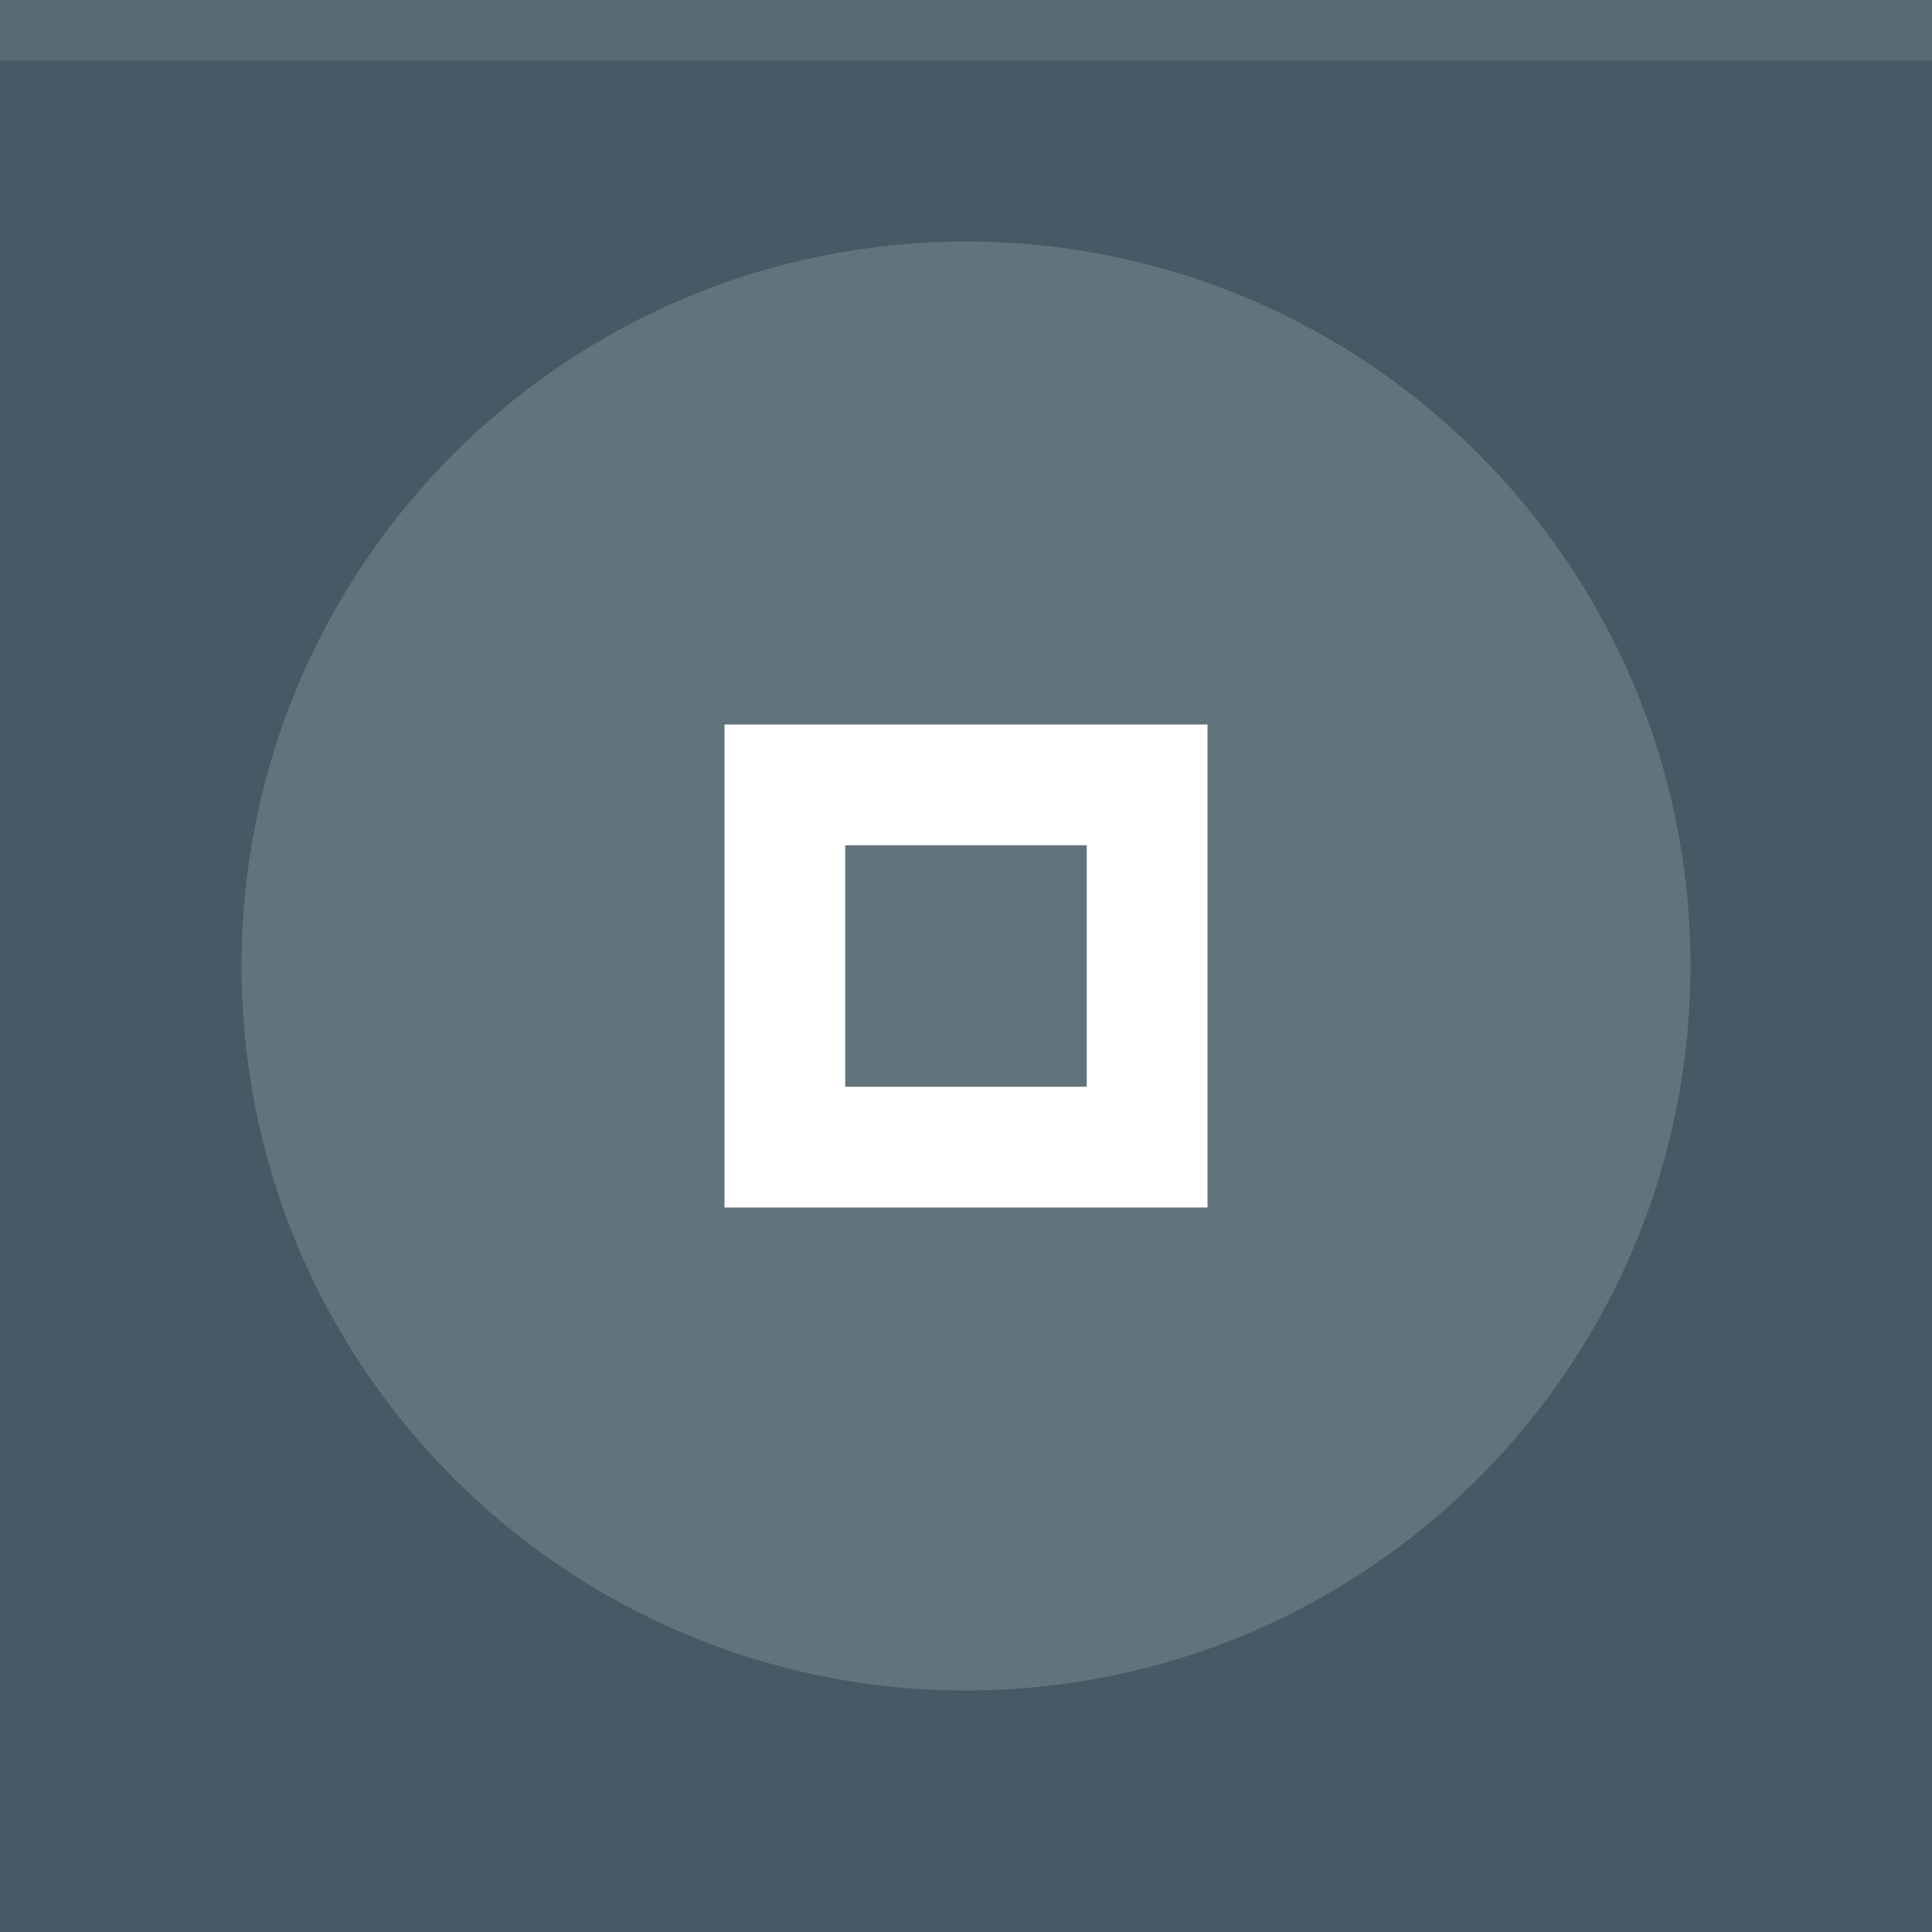
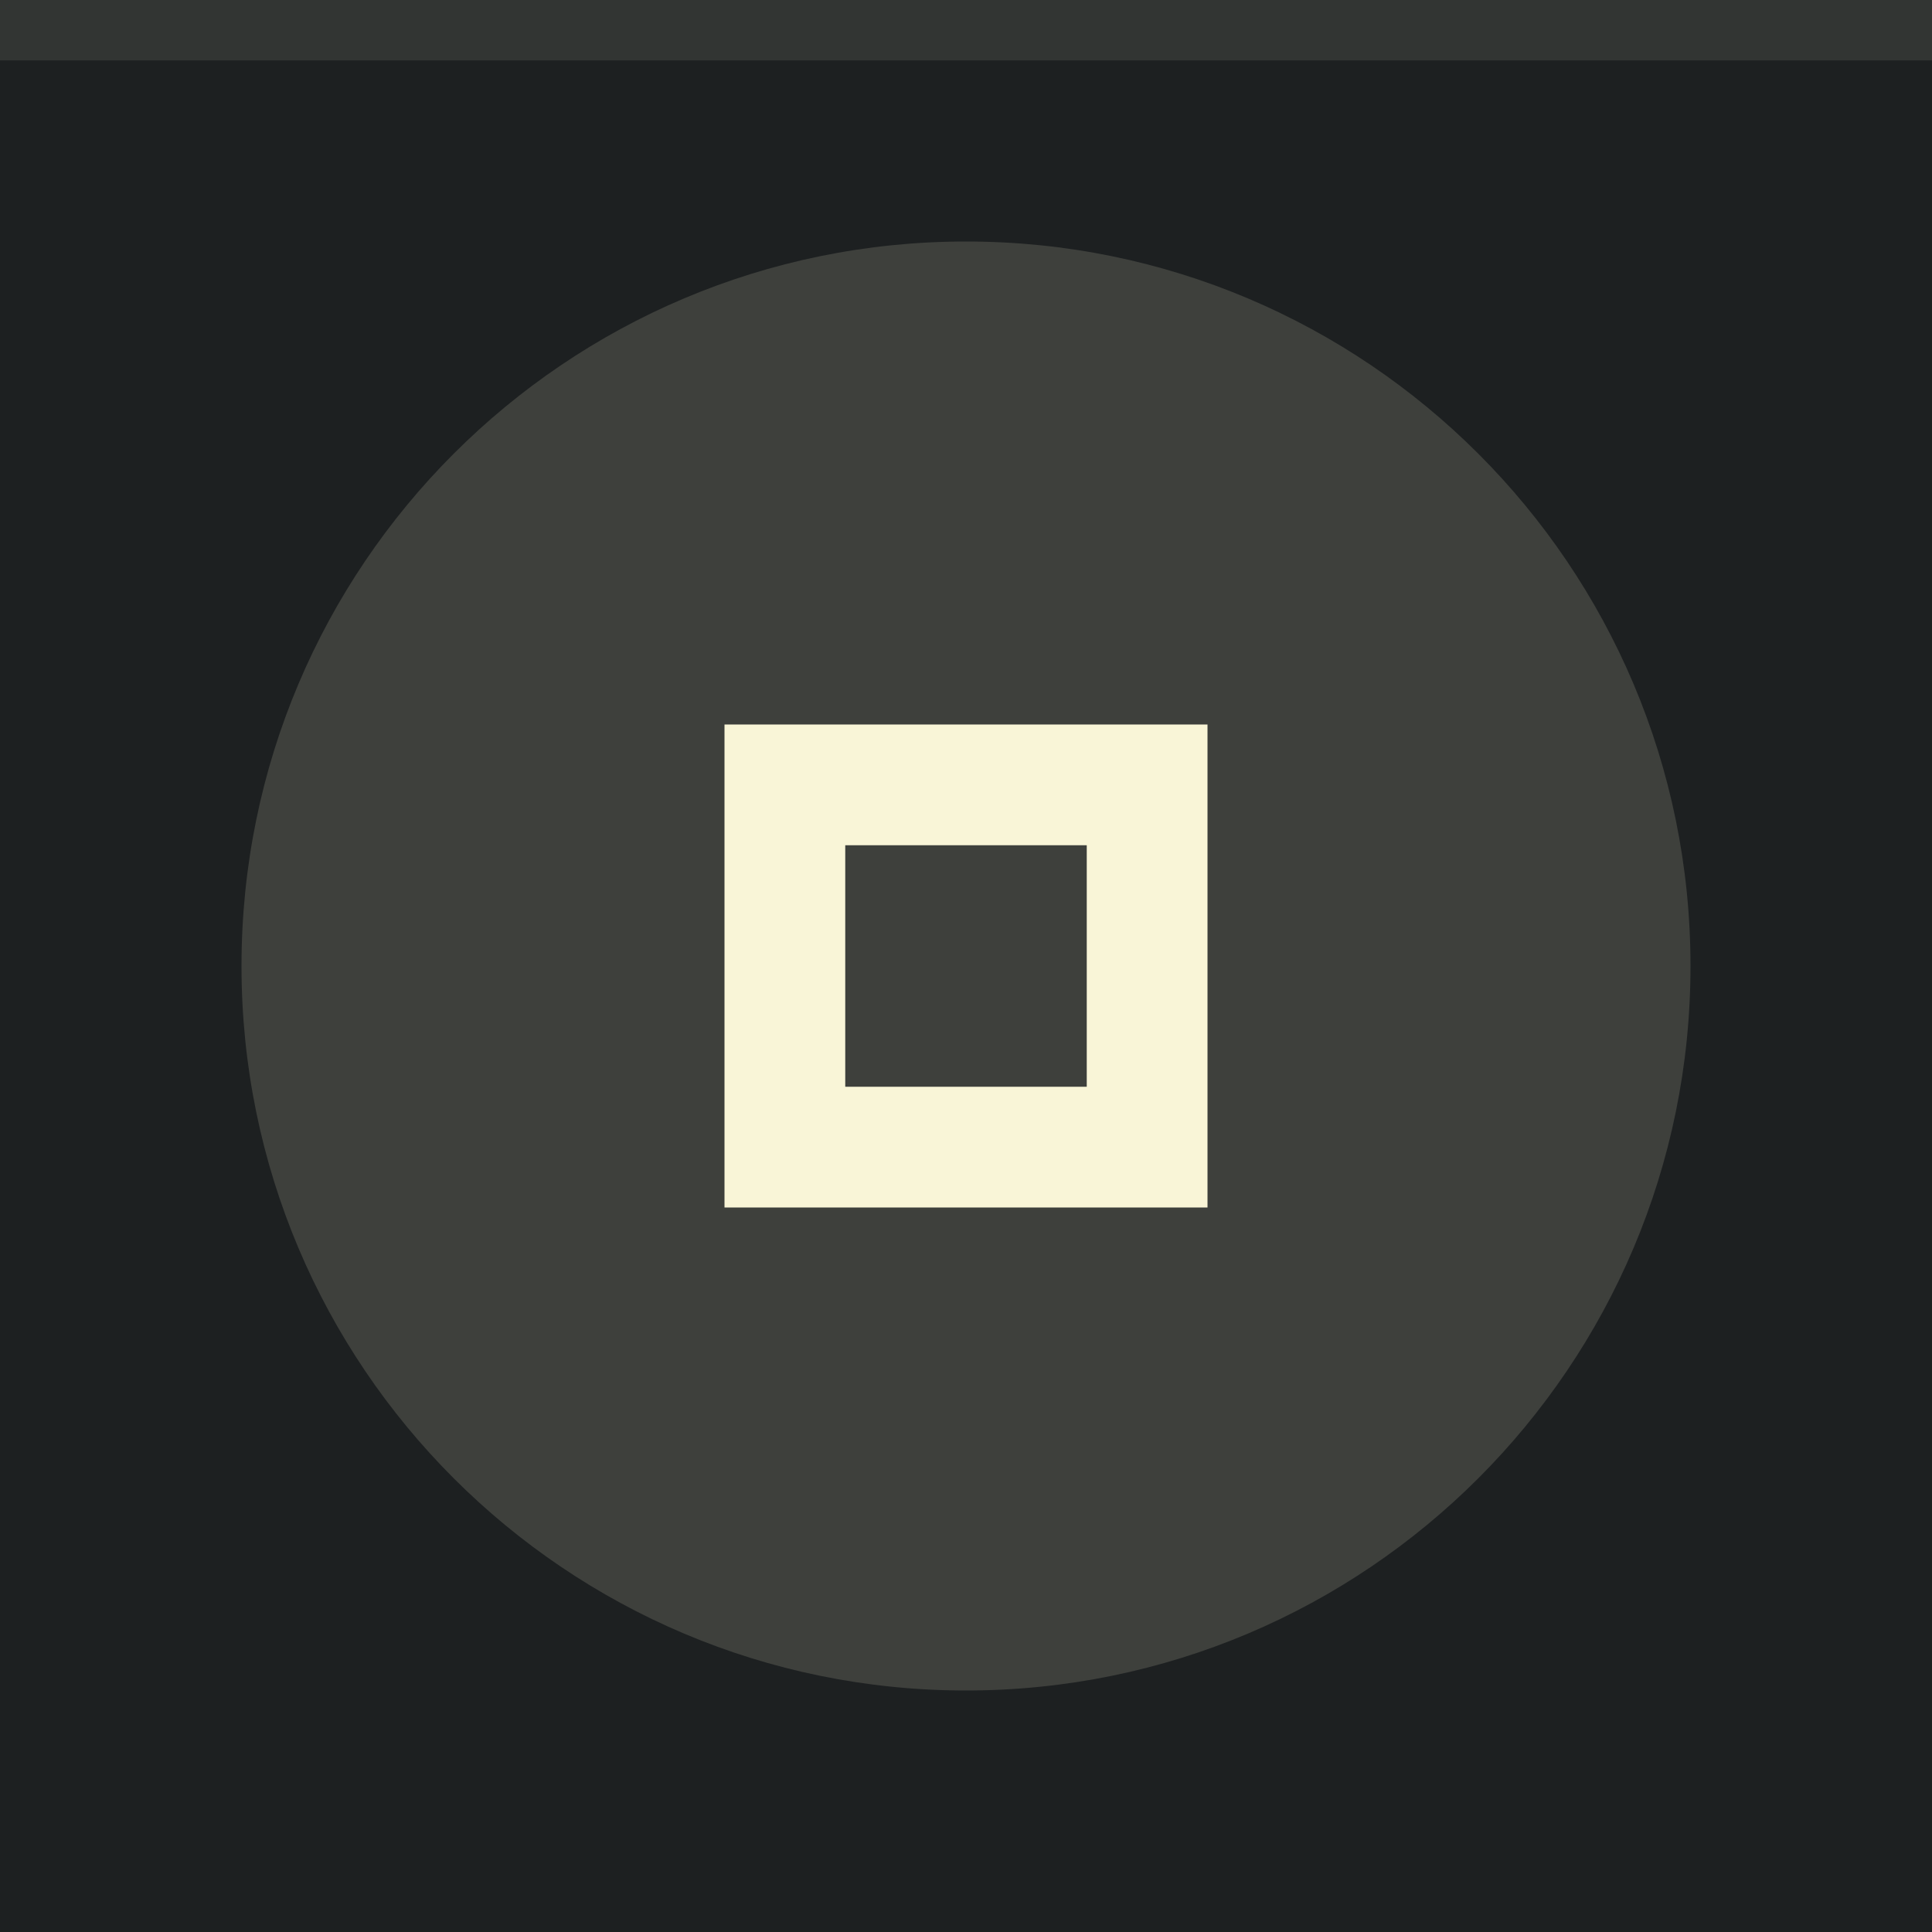
<svg xmlns="http://www.w3.org/2000/svg" width="32" height="32" viewBox="0 0 32 32">
-   <rect width="32" height="32" fill="#455A64" />
-   <rect width="32" height="1" fill="#FFFFFF" fill-opacity="0.1" />
-   <g fill="#FFFFFF">
+   <rect width="32" height="32" fill="#1D2021" />
+   <rect width="32" height="1" fill="#F9F5D7" fill-opacity="0.1" />
+   <g fill="#F9F5D7">
    <circle cx="16" cy="16" r="12" opacity="0.15" />
    <path d="m12 12v8h8v-8zm2 2h4v4h-4z" />
  </g>
</svg>
